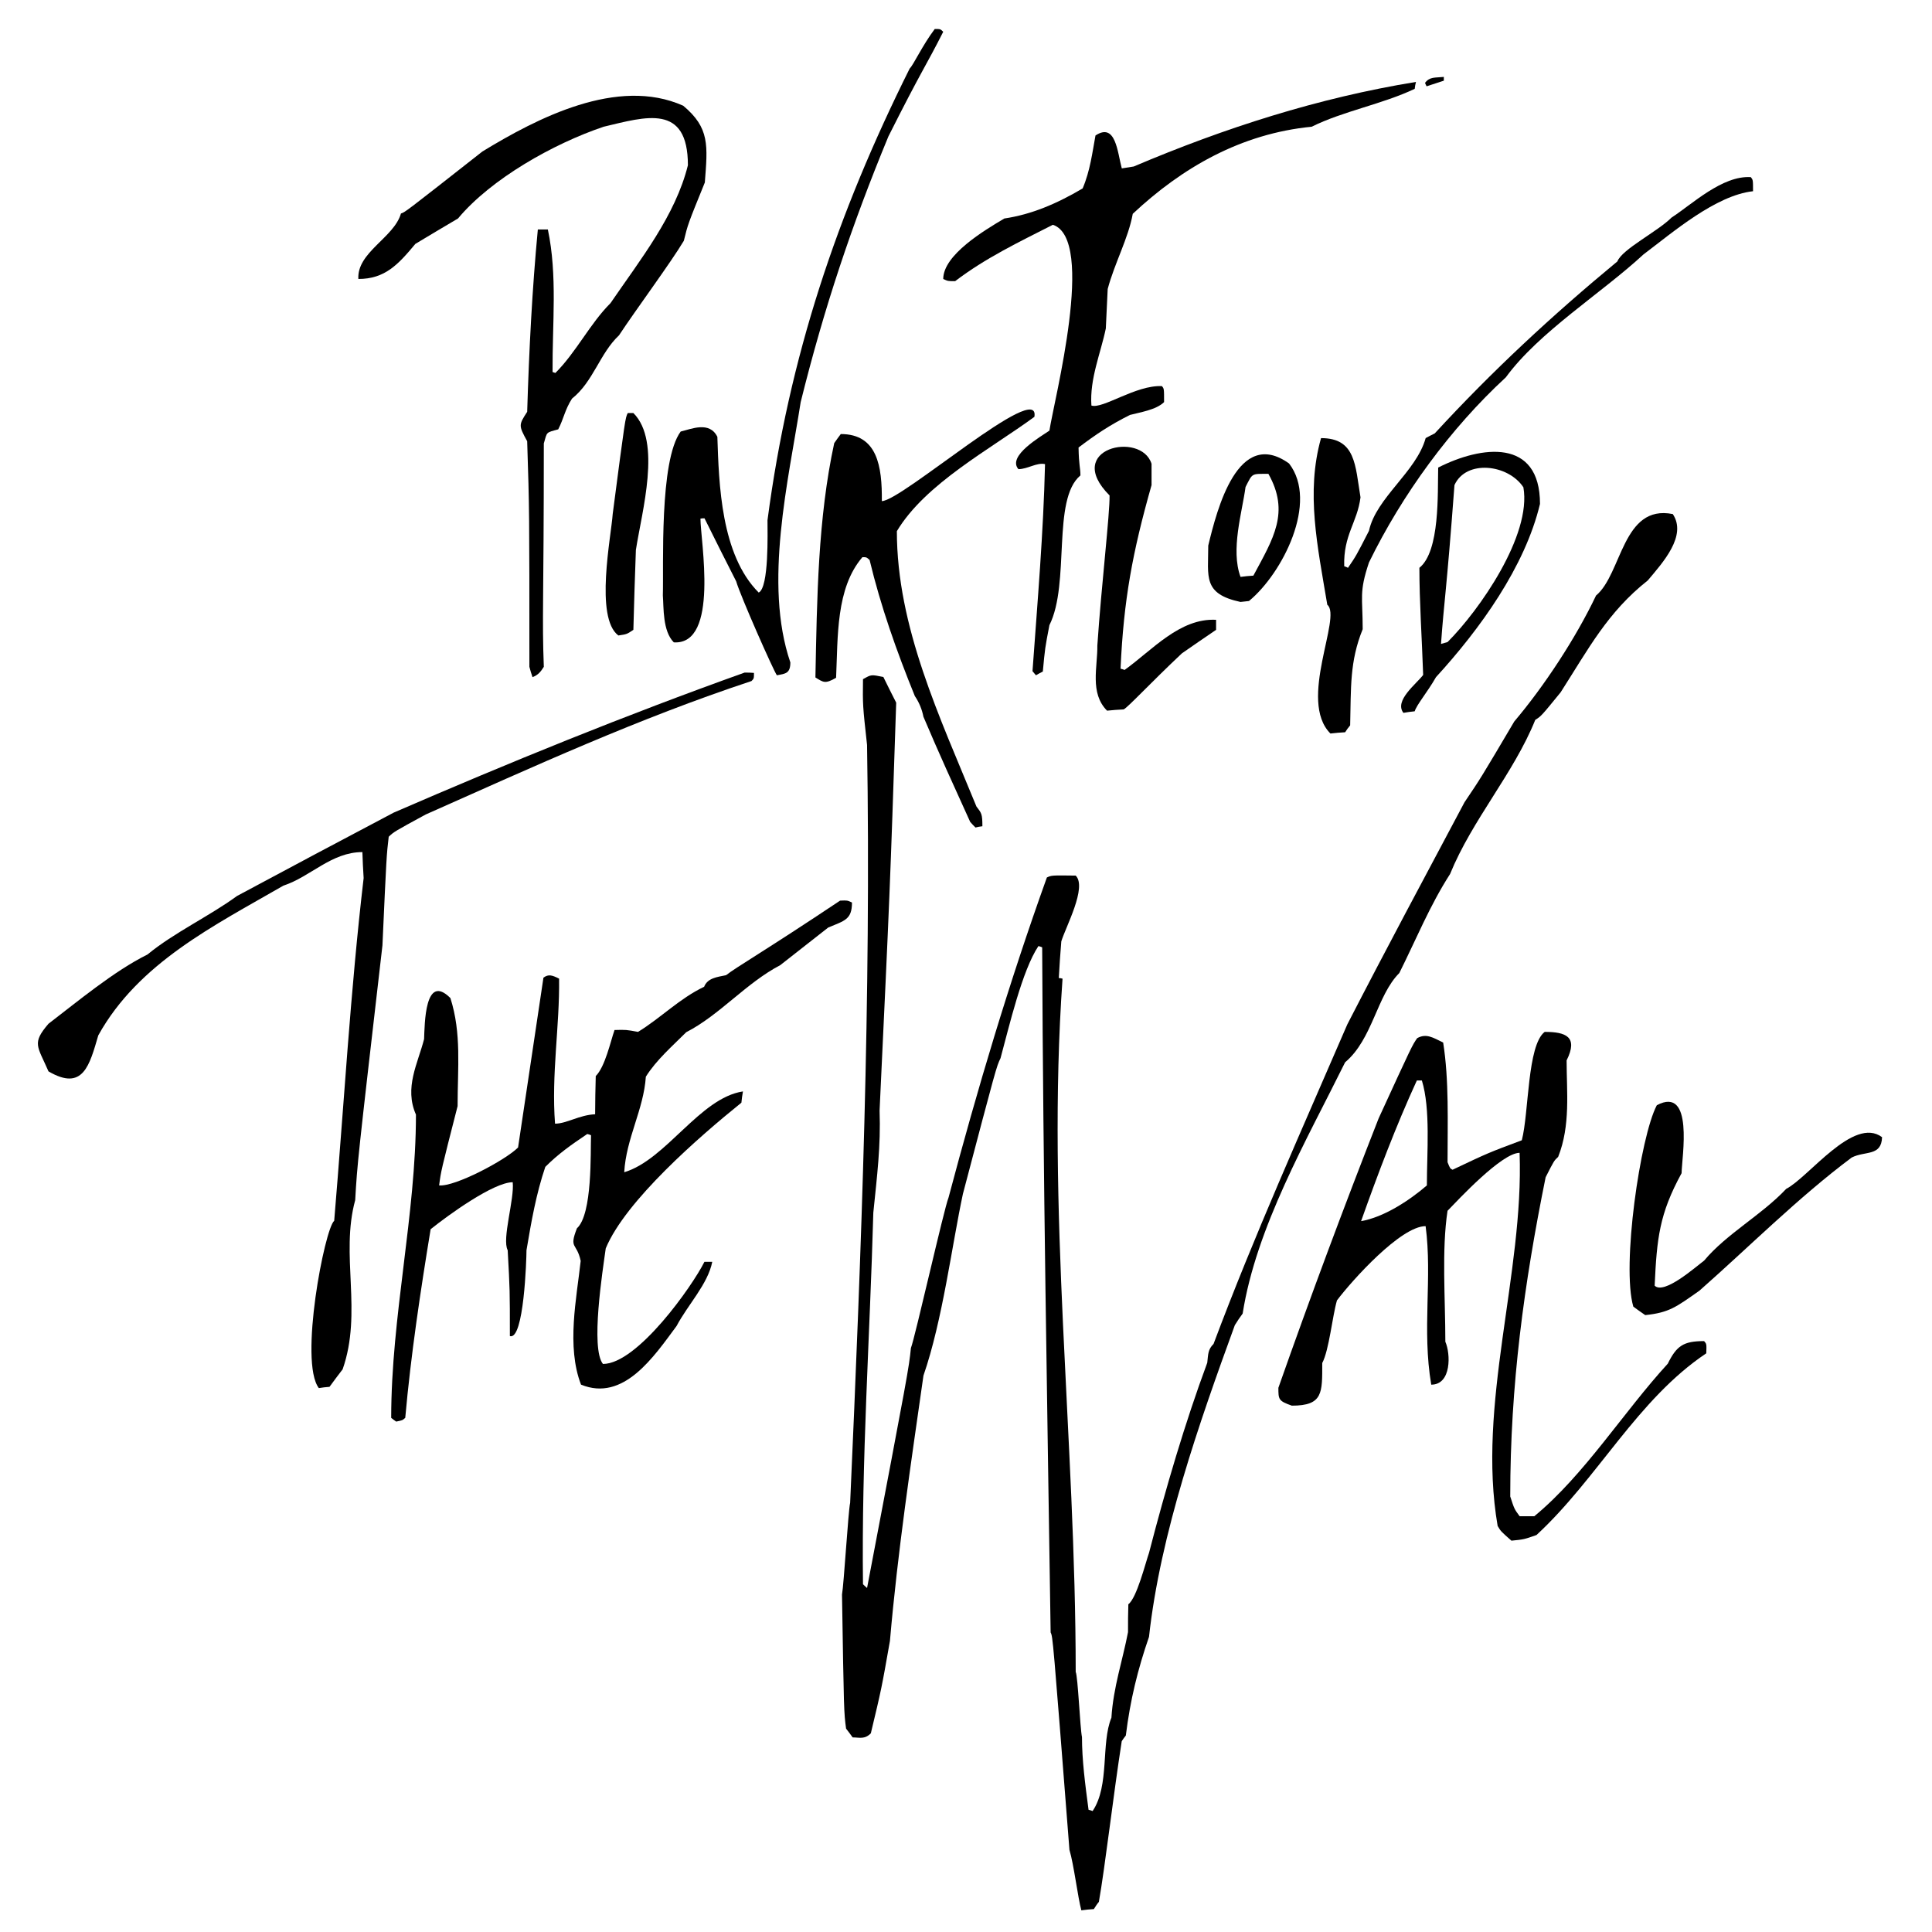
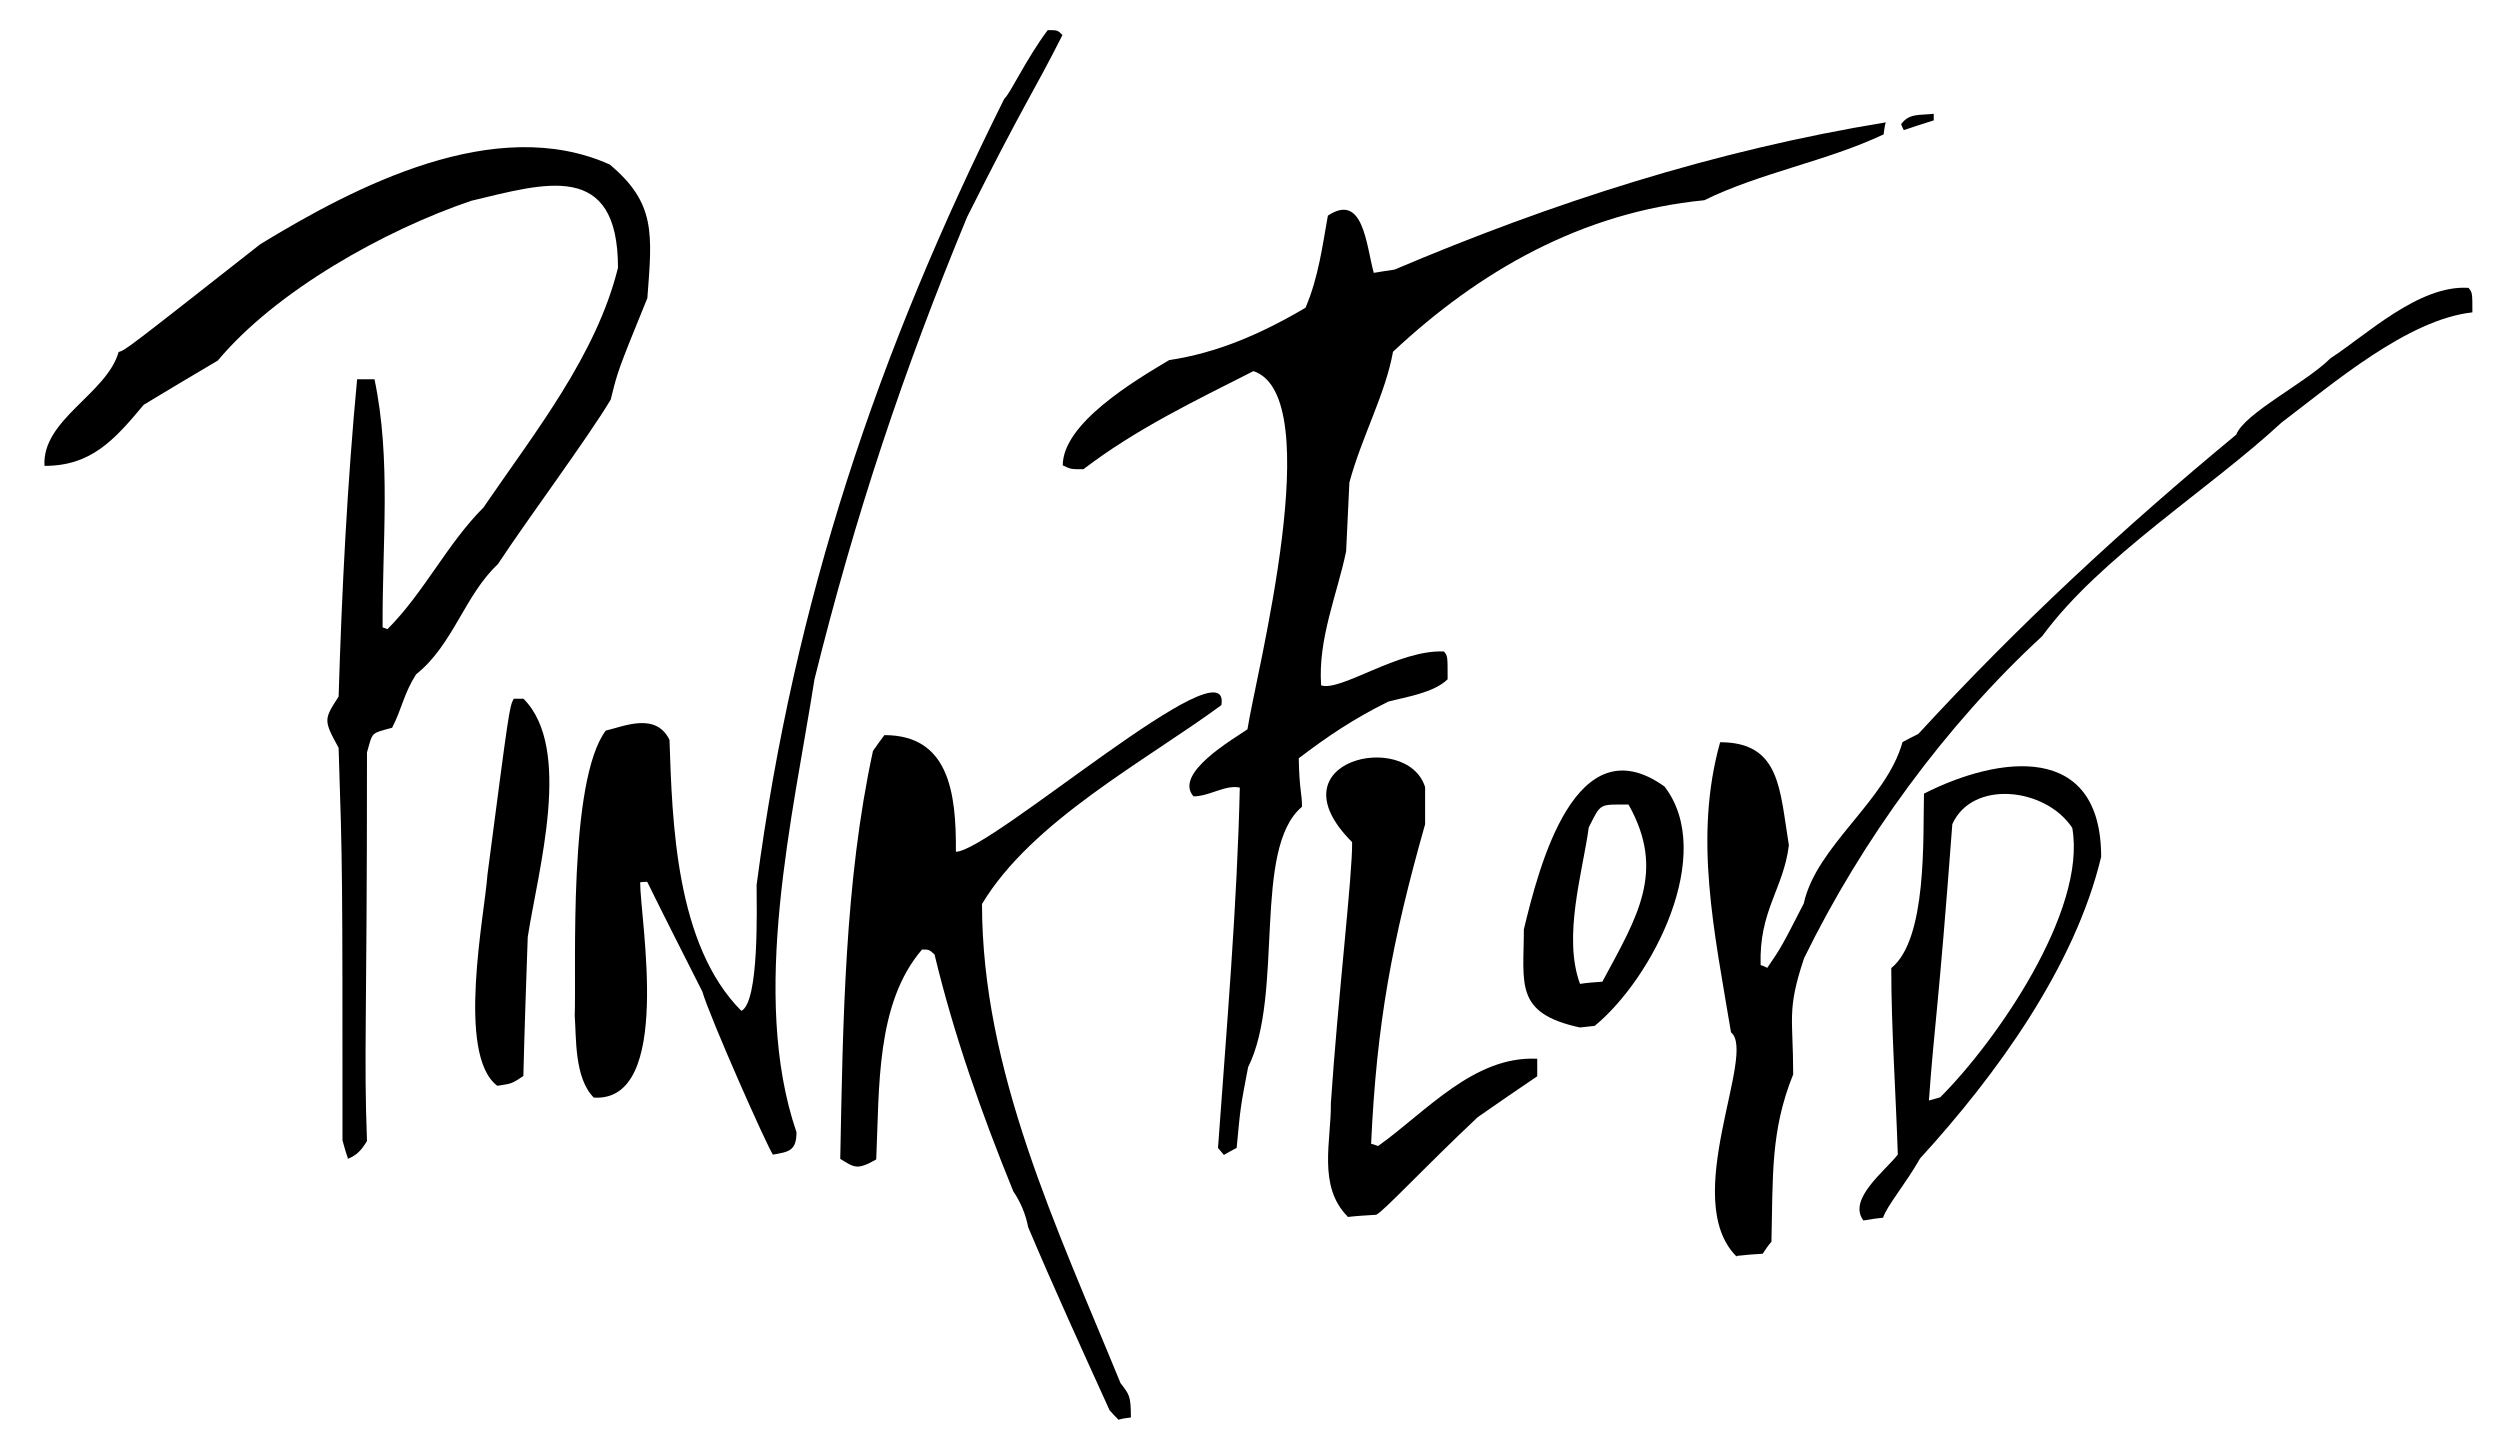
- <svg xmlns="http://www.w3.org/2000/svg" viewBox="0 0 200 200">
-   <path d="M170.314 136.14c-.42-.293-.843-.585-1.232-.877-1.232-4.183.714-17.61 2.433-20.853 3.86-2.042 2.594 5.35 2.562 7.038-2.303 4.216-2.562 6.746-2.788 11.643.972.974 4.247-1.945 5.122-2.594 2.336-2.79 5.935-4.702 8.497-7.426 2.334-1.2 6.97-7.556 9.923-5.35-.066 2.01-1.752 1.394-3.146 2.107-5.546 4.15-10.572 9.21-15.76 13.782-2.402 1.686-3.116 2.27-5.613 2.53z" />
-   <path d="M33.006 143.695c-2.076-2.724.616-16.54 1.59-17.317 1.005-11.934 1.686-23.9 3.048-35.48-.065-.907-.097-1.815-.13-2.69-3.21 0-5.382 2.56-8.172 3.47-7.154 4.13-15.005 7.997-19.166 15.5-.91 3.08-1.557 5.837-5.157 3.73-1.136-2.627-1.752-2.886 0-4.93 3.015-2.302 6.777-5.448 10.247-7.167 2.757-2.27 6.39-3.955 9.275-6.063 5.384-2.886 10.8-5.773 16.215-8.626 11.966-5.188 23.9-10.052 36.32-14.495.325 0 .65 0 .974.032 0 .584 0 .584-.258.843-11.675 3.86-22.636 8.886-33.727 13.815C40.79 86.1 40.79 86.1 40.24 86.618c-.228 1.945-.228 1.945-.65 11.253-2.594 22.475-2.594 22.475-2.82 26.367-1.558 5.708.777 11.577-1.3 17.512-.453.583-.907 1.198-1.36 1.815-.39.033-.748.065-1.104.13z" />
-   <path d="M41.016 147.165c-.195-.13-.357-.26-.52-.388 0-10.508 2.563-21.015 2.563-31.393-1.233-2.79.193-5.286.842-7.815.065-1.525.065-6.91 2.724-4.25 1.167 3.665.745 7.2.745 11.188-1.718 6.713-1.718 6.713-1.912 8.205 1.62.162 6.843-2.595 8.172-3.924.876-5.87 1.752-11.74 2.627-17.578.52-.39.908-.26 1.62.098.066 4.93-.81 9.89-.42 15.014 1.2 0 2.53-.908 4.15-.972 0-1.33.032-2.66.065-3.957.973-.973 1.524-3.567 1.945-4.767 1.2-.032 1.2-.032 2.432.195 2.334-1.427 4.312-3.47 6.842-4.67.357-.908 1.33-1.005 2.27-1.2 1.07-.843 4.086-2.562 11.804-7.718.746-.033.746-.033 1.232.194 0 1.783-.778 1.88-2.465 2.594l-4.962 3.892c-3.534 1.848-6.26 5.156-9.73 6.94-1.458 1.46-3.08 2.854-4.182 4.605-.227 3.406-2.043 6.39-2.238 9.892 4.345-1.297 7.815-7.686 12.29-8.367-.064.39-.13.778-.16 1.167-4.346 3.502-12 10.15-14.043 15.08-.324 2.336-1.59 10.346-.29 11.967 3.566 0 9.24-8.044 10.506-10.573h.81c-.453 2.302-2.53 4.443-3.697 6.648-2.335 3.146-5.48 7.88-9.89 6.064-1.524-3.958-.454-8.952-.033-12.81-.42-1.946-1.233-1.2-.39-3.373 1.623-1.46 1.396-7.913 1.46-9.632-.13-.065-.26-.098-.39-.13-1.685 1.136-2.983 2.043-4.344 3.405-.942 2.79-1.428 5.546-1.947 8.626 0 .876-.26 9.373-1.72 8.886 0-4.767 0-4.767-.226-8.886-.617-1.167.713-5.286.52-7.038-1.98 0-6.682 3.405-8.497 4.865-1.038 6.324-2.043 12.972-2.627 19.523-.29.26-.29.26-.937.39z" />
-   <path d="M176.41 138.83c-2.14 0-2.853.488-3.76 2.336-4.605 5.026-8.627 11.512-13.816 15.793h-1.523c-.55-.747-.55-.747-.972-2.044 0-11.545 1.427-21.988 3.664-33.046.875-1.72.875-1.72 1.297-2.108 1.297-3.275.875-6.745.875-9.99 1.232-2.463-.098-2.95-2.27-2.95-1.817 1.394-1.622 8.367-2.368 11.22-3.47 1.298-3.47 1.298-7.167 3.05-.26-.13-.26-.13-.52-.78 0-4.117.163-8.496-.454-12.388-1.07-.52-1.75-.973-2.69-.453-.52.747-.52.747-3.99 8.303-3.6 9.178-7.07 18.485-10.378 27.89 0 1.2 0 1.362 1.394 1.85 3.243 0 3.146-1.33 3.146-4.412.714-1.36 1.038-4.798 1.524-6.485 1.59-2.107 6.615-7.686 9.177-7.686.713 5.35-.39 10.7.583 16.41 2.108 0 2.01-3.21 1.46-4.444 0-4.508-.39-9.502.226-13.555 1.103-1.134 5.61-6 7.46-6 .453 12.487-4.444 26.042-2.272 38.625.325.552.325.552 1.427 1.524 1.297-.13 1.297-.13 2.594-.585 6.322-5.837 10.442-14.04 17.576-18.81.035-.973.035-.973-.225-1.264zm-28.7-16.117c-1.88 1.62-4.507 3.308-6.81 3.697 1.752-4.93 3.6-9.827 5.772-14.56h.52c.908 2.95.518 7.458.518 10.863z" />
-   <path d="M111.94 197.756c-.357-1.297-.78-4.767-1.232-6.26-1.72-22.05-1.72-22.05-1.946-22.505-.357-23.835-.78-47.347-.876-70.923-.13-.065-.26-.098-.39-.13-1.686 2.53-3.015 8.27-3.923 11.61-.422.875-.422.875-3.892 14.042-1.134 5.285-2.107 13.1-4.085 18.81-1.297 9.112-2.66 18.127-3.47 27.467-.875 4.962-.875 4.962-1.978 9.567-.648.65-1.168.422-1.882.422-.227-.324-.454-.616-.68-.908-.227-1.72-.227-1.72-.422-13.88.194-1.07.648-8.66.843-9.502 1.168-26.17 2.173-52.537 1.75-78.448-.453-4.118-.453-4.118-.42-6.81.874-.488.81-.488 2.107-.228.42.876.875 1.752 1.33 2.66-.65 19.523-.65 19.523-1.72 42.224.13 3.698-.26 6.745-.648 10.572-.357 12.907-1.232 25.457-1.07 38.462.13.13.26.26.422.39 4.313-22.67 4.313-22.67 4.54-24.842.422-1.07 3.437-14.464 3.892-15.566 3.015-11.35 6.258-22.214 10.182-33.143.487-.227.487-.227 2.984-.195 1.2 1.2-1.038 5.318-1.49 6.81-.1 1.265-.196 2.53-.26 3.794.13 0 .26.032.388.065-1.687 23.837 1.362 47.705 1.362 71.768.227.42.454 5.838.65 6.745 0 2.367.324 4.832.68 7.524.13.032.26.064.422.13 1.784-2.66.843-7.006 1.946-9.665.194-3.146 1.168-5.967 1.718-8.854 0-.973 0-1.946.034-2.886.875-.65 1.783-4.314 2.14-5.32 1.72-6.647 3.73-13.49 6.03-19.683.1-.91.066-1.363.65-1.948 4.216-11.253 9.146-22.18 13.848-33.078 3.988-7.75 8.075-15.372 12.13-22.993 1.685-2.496 1.685-2.496 5.155-8.366 3.08-3.632 6.387-8.66 8.463-13.037 2.692-2.238 2.724-9.47 7.945-8.432 1.49 2.237-1.006 4.994-2.594 6.875-4.15 3.275-6.13 7.07-9.016 11.577-2.01 2.465-2.01 2.465-2.627 2.854-2.237 5.547-6.518 10.314-8.82 15.957-2.107 3.276-3.502 6.745-5.254 10.25-2.336 2.334-2.757 6.84-5.61 9.24-3.958 8.01-9.21 17.09-10.606 26.01-.29.388-.55.778-.81 1.2-3.665 10.052-7.72 21.597-8.885 32.267-1.168 3.373-1.947 6.55-2.4 10.216-.162.194-.293.39-.423.584-.875 5.61-1.72 12.972-2.367 16.636-.194.227-.357.487-.52.746-.452.032-.873.065-1.295.13z" />
-   <path d="M100.982 85.664c-.194-.194-.39-.39-.55-.583-1.66-3.656-3.313-7.27-4.84-10.887-.15-.78-.458-1.502-.887-2.136-1.894-4.652-3.54-9.318-4.684-14.088-.323-.292-.323-.292-.745-.292-2.757 3.21-2.53 8.237-2.724 12.485-1.135.65-1.297.486-2.14-.033.162-8.205.26-16.474 1.946-24.257.227-.324.453-.648.68-.94 3.795 0 4.282 3.34 4.25 6.94 2.043 0 16.44-12.648 15.793-8.724-4.542 3.34-11.287 6.906-14.238 11.836 0 9.923 4.443 19.23 8.238 28.505.52.683.616.747.616 2.044-.26.032-.486.065-.714.13z" />
-   <path d="M137.726 75.935c-3.405-3.405 1.232-12.096-.325-13.33-1.005-6.03-2.237-11.61-.648-17.252 3.6 0 3.535 2.82 4.086 6.13-.324 2.594-1.784 3.89-1.686 7.134.13.033.26.097.39.162.842-1.233.842-1.233 2.172-3.828.746-3.437 4.897-6.097 5.87-9.6.29-.16.616-.324.94-.486 5.934-6.453 12.16-12.226 18.906-17.804.487-1.265 4.15-3.08 5.61-4.54 2.108-1.362 5.254-4.378 8.206-4.183.226.29.226.29.226 1.458-3.86.422-8.302 4.25-11.35 6.55-4.346 4.022-10.8 8.01-14.238 12.713-5.74 5.287-10.734 12.13-14.17 19.167-1.04 3.114-.65 3.535-.65 6.908-1.363 3.372-1.2 6.064-1.297 9.955-.195.228-.357.455-.52.714-.516.034-1.035.066-1.52.13z" />
-   <path d="M114.603 73.568c-1.816-1.817-.973-4.54-1.006-6.746.422-6.26 1.297-13.62 1.265-15.534-4.865-4.865 3.275-6.712 4.346-3.275v2.205c-1.978 6.973-2.886 11.87-3.21 19.004.13.033.26.065.42.13 2.855-2.043 5.708-5.383 9.47-5.19v1.04c-1.2.81-2.367 1.62-3.534 2.43-3.308 3.114-5.578 5.58-6.032 5.806-.585.033-1.168.065-1.72.13z" />
-   <path d="M55.126 70.097c-.13-.356-.227-.713-.324-1.07 0-16.215 0-16.215-.228-23.35-.907-1.654-.875-1.686 0-3.048.194-6.422.52-12.746 1.103-18.875h1.037c1.006 4.767.455 9.73.487 14.756l.293.1c2.173-2.174 3.567-5.093 5.708-7.233 3.082-4.507 6.714-9.048 8.01-14.27 0-6.42-4.344-5.026-8.722-3.988-5.19 1.75-11.642 5.382-15.08 9.5-1.49.876-2.95 1.752-4.41 2.627-1.784 2.14-3.146 3.633-5.903 3.633-.162-2.757 3.697-4.28 4.41-6.778.423-.13.423-.13 8.433-6.42 5.643-3.438 13.977-7.784 20.787-4.736 2.756 2.303 2.53 4.12 2.237 7.945-1.752 4.314-1.752 4.314-2.173 6.034-1.33 2.237-4.963 7.134-6.714 9.793-1.98 1.85-2.66 4.8-4.865 6.55-.745 1.168-.842 2.044-1.426 3.18-1.297.356-1.135.226-1.49 1.458 0 16.636-.196 17.934 0 23.123-.325.518-.584.842-1.168 1.07z" />
-   <path d="M80.422 69.903c-.325-.422-3.762-8.173-4.216-9.73C75.104 58 74 55.828 72.93 53.655c-.162 0-.29 0-.42.032 0 2.238 1.977 13.1-2.757 12.81-1.168-1.168-1.038-3.6-1.135-4.865.097-2.984-.39-13.945 1.848-16.96 1.103-.26 2.984-1.104 3.795.55.163 4.865.358 12.195 4.28 16.12 1.072-.52.91-6.195.91-7.492 2.237-16.96 7.2-31.685 14.723-46.764C94.56 6.73 95.47 4.72 96.766 3c.584 0 .584 0 .876.292-1.784 3.535-2.205 3.924-5.675 10.832-3.795 9.177-6.648 17.706-9.08 27.5-1.265 8.108-3.86 18.777-1.07 26.95 0 1.135-.487 1.167-1.395 1.33z" />
-   <path d="M107.24 69.903c-.128-.162-.258-.292-.356-.422.52-7.23 1.135-14.398 1.297-21.435-.84-.195-1.814.52-2.755.52-1.2-1.363 2.368-3.406 3.21-3.99.488-3.21 4.834-19.815.358-21.307-3.502 1.784-6.973 3.437-10.118 5.837-.747 0-.747 0-1.233-.227 0-2.498 4.25-5.027 6.324-6.26 2.82-.42 5.415-1.523 8.107-3.113.778-1.816 1.006-3.73 1.33-5.48 2.107-1.395 2.27 1.75 2.724 3.405.39-.065.81-.13 1.233-.194 9.405-3.99 19.068-7.102 29.22-8.756-.066.227-.098.454-.13.714-3.34 1.59-7.395 2.302-10.67 3.924-7.297.714-13.394 4.216-18.518 9.015-.455 2.53-1.88 5.092-2.595 7.783l-.194 4.086c-.52 2.53-1.687 5.222-1.492 7.978 1.168.39 4.606-2.14 7.297-2.01.226.26.226.26.226 1.654-.81.81-2.562 1.07-3.534 1.33-2.077 1.038-3.57 2.043-5.32 3.373.033 1.913.195 2.075.195 2.886-2.984 2.497-1.038 11.156-3.21 15.5-.456 2.37-.456 2.37-.682 4.8-.258.13-.485.26-.712.39z" />
-   <path d="M148.88 48.402c-.065 2.66.195 8.658-1.945 10.378 0 3.535.26 7.232.39 11.09-.714.942-3.017 2.66-2.045 3.925.39-.065.78-.13 1.168-.162.226-.713 1.297-1.945 2.205-3.535 4.54-4.96 9.21-11.415 10.767-17.934 0-6.843-6.064-6.032-10.54-3.762zm.973 18.063l-.68.194c.324-4.54.55-5.19 1.393-16.443 1.2-2.66 5.546-2.172 7.135.227.877 4.963-4.57 12.746-7.847 16.02z" />
-   <path d="M64.012 65.784c-2.465-1.85-.745-10.248-.584-12.583 1.298-9.923 1.298-9.923 1.557-10.442h.584c2.95 2.95.874 10.184.258 14.172-.098 2.756-.195 5.513-.26 8.27-.68.455-.68.455-1.556.584z" />
-   <path d="M133.444 47.98c-5.286-3.794-7.458 4.735-8.366 8.497 0 3.242-.585 4.994 3.34 5.837l.875-.097c3.47-2.854 7.232-10.248 4.15-14.237zm-3.696 11.61c-.455.033-.908.065-1.33.13-1.038-2.822.162-6.648.52-9.307.745-1.46.583-1.36 2.367-1.36 2.237 3.986.518 6.678-1.557 10.537z" />
-   <path d="M147.68 8.934c-.064-.13-.13-.26-.16-.356.486-.65 1.037-.52 1.945-.616v.39c-.617.193-1.2.388-1.784.582z" />
+ <svg xmlns="http://www.w3.org/2000/svg" viewBox="0 0 200 115">
+   <path d="M89.504 113.6c-.26-.26-.524-.524-.74-.784-2.232-4.917-4.455-9.777-6.51-14.64-.2-1.05-.615-2.02-1.192-2.874-2.547-6.256-4.76-12.53-6.3-18.946-.433-.393-.433-.393-1-.393-3.71 4.317-3.403 11.077-3.664 16.79-1.526.874-1.744.654-2.878-.044.218-11.04.35-22.16 2.617-32.63.305-.44.61-.87.914-1.27 5.11 0 5.76 4.49 5.72 9.33 2.75 0 22.11-17.01 21.24-11.73-6.11 4.49-15.18 9.28-19.15 15.91 0 13.34 5.98 25.86 11.08 38.33.7.92.83 1 .83 2.75-.35.04-.65.08-.96.17z" />
+   <path d="M138.918 100.516c-4.58-4.58 1.657-16.267-.437-17.927-1.35-8.11-3-15.62-.87-23.21 4.84 0 4.76 3.79 5.5 8.24-.43 3.49-2.4 5.23-2.26 9.59.18.04.35.13.53.22 1.13-1.66 1.13-1.66 2.92-5.15 1.01-4.62 6.59-8.2 7.9-12.91.39-.22.83-.44 1.27-.66 7.98-8.68 16.36-16.44 25.43-23.94.65-1.71 5.58-4.15 7.54-6.11 2.84-1.83 7.07-5.89 11.04-5.63.31.39.31.39.31 1.96-5.19.57-11.163 5.71-15.262 8.81-5.845 5.41-14.524 10.77-19.15 17.09-7.72 7.11-14.434 16.31-19.054 25.77-1.4 4.19-.87 4.75-.87 9.29-1.83 4.53-1.61 8.15-1.74 13.39-.26.3-.48.61-.7.96-.696.04-1.39.09-2.046.17z" />
+   <path d="M107.822 97.333c-2.442-2.444-1.31-6.106-1.353-9.072.56-8.41 1.74-18.31 1.7-20.89-6.55-6.54 4.4-9.02 5.84-4.4v2.97c-2.66 9.38-3.88 15.97-4.32 25.56.17.05.35.09.56.18 3.84-2.74 7.67-7.24 12.73-6.98v1.4c-1.62 1.09-3.19 2.18-4.76 3.27-4.45 4.19-7.5 7.51-8.12 7.81-.79.05-1.57.09-2.31.18z" />
+   <path d="M27.835 92.665c-.175-.48-.305-.96-.436-1.44 0-21.805 0-21.805-.31-31.4-1.22-2.225-1.18-2.268 0-4.1.26-8.636.7-17.14 1.48-25.384h1.39c1.35 6.42.61 13.09.65 19.85l.39.14c2.92-2.92 4.79-6.85 7.67-9.72 4.14-6.06 9.03-12.17 10.77-19.19 0-8.63-5.85-6.76-11.73-5.36-6.98 2.36-15.66 7.24-20.28 12.78-2.01 1.18-3.97 2.36-5.93 3.54-2.4 2.88-4.24 4.89-7.94 4.89-.22-3.71 4.97-5.75 5.93-9.11.57-.17.57-.17 11.34-8.63 7.59-4.624 18.79-10.47 27.95-6.37 3.7 3.098 3.4 5.54 3.01 10.686-2.36 5.8-2.36 5.8-2.93 8.116-1.79 3.01-6.68 9.595-9.03 13.17-2.66 2.49-3.58 6.456-6.54 8.81-1 1.57-1.13 2.75-1.92 4.277-1.75.48-1.53.31-2.01 1.97 0 22.37-.26 24.115 0 31.093-.43.696-.78 1.13-1.57 1.44v-.01z" />
+   <path d="M61.854 92.404c-.437-.568-5.06-10.99-5.67-13.085-1.482-2.93-2.967-5.85-4.406-8.77-.218 0-.39 0-.565.04 0 3.01 2.66 17.61-3.708 17.22-1.57-1.57-1.396-4.84-1.526-6.55.13-4.02-.53-18.76 2.48-22.81 1.48-.35 4.01-1.49 5.1.74.22 6.54.48 16.4 5.75 21.68 1.44-.7 1.22-8.33 1.22-10.08 3.01-22.8 9.69-42.6 19.81-62.88.52-.48 1.74-3.18 3.48-5.5.78 0 .78 0 1.18.39-2.4 4.75-2.97 5.27-7.63 14.56-5.11 12.34-8.94 23.81-12.21 36.98-1.71 10.9-5.2 25.25-1.44 36.24 0 1.52-.66 1.57-1.88 1.79z" />
+   <path d="M97.92 92.404c-.172-.218-.347-.393-.48-.568.7-9.723 1.527-19.363 1.745-28.826-1.13-.262-2.44.7-3.705.7-1.614-1.834 3.185-4.58 4.317-5.367.656-4.317 6.5-26.648.48-28.654-4.71 2.39-9.376 4.62-13.606 7.85-1 0-1 0-1.65-.31 0-3.36 5.72-6.76 8.51-8.42 3.79-.57 7.28-2.05 10.91-4.19 1.05-2.45 1.36-5.02 1.79-7.37 2.84-1.88 3.06 2.35 3.67 4.58.53-.09 1.09-.18 1.66-.26 12.65-5.37 25.65-9.55 39.3-11.78-.09.3-.13.61-.17.96-4.49 2.13-9.94 3.09-14.35 5.27-9.81.96-18.01 5.67-24.9 12.12-.61 3.4-2.52 6.84-3.49 10.46l-.26 5.5c-.7 3.4-2.27 7.02-2 10.73 1.57.52 6.2-2.88 9.82-2.71.3.35.3.35.3 2.22-1.09 1.09-3.443 1.44-4.75 1.79-2.8 1.39-4.8 2.74-7.16 4.53.046 2.57.26 2.79.26 3.88-4.01 3.36-1.393 15-4.314 20.84-.61 3.185-.61 3.185-.914 6.453-.346.174-.65.35-.96.523z" />
+   <path d="M153.918 63.49c-.087 3.576.262 11.642-2.616 13.956 0 4.754.35 9.726.524 14.914-.96 1.267-4.057 3.577-2.75 5.278.524-.087 1.05-.175 1.57-.218.305-.96 1.745-2.616 2.966-4.754 6.105-6.67 12.386-15.35 14.48-24.118 0-9.202-8.154-8.11-14.174-5.06zm1.31 24.29l-.915.262c.436-6.106.74-6.98 1.873-22.113 1.614-3.58 7.458-2.93 9.595.3 1.18 6.67-6.14 17.14-10.55 21.54z" />
+   <path d="M39.785 86.865c-3.315-2.488-1-13.782-.785-16.922 1.746-13.345 1.746-13.345 2.094-14.043h.785c3.96 3.967 1.17 13.696.34 19.06-.13 3.705-.26 7.413-.35 11.12-.92.613-.92.613-2.1.786z" />
+   <path d="M133.16 62.922c-7.11-5.102-10.03 6.368-11.252 11.427 0 4.36-.787 6.71 4.492 7.85l1.177-.13c4.667-3.84 9.726-13.79 5.58-19.15h.002zm-4.97 15.613c-.613.044-1.222.087-1.79.175-1.396-3.795.218-8.94.7-12.516 1-1.963.783-1.83 3.182-1.83 3.01 5.36.697 8.982-2.093 14.17z" />
+   <path d="M152.304 10.412c-.086-.175-.175-.35-.215-.48.65-.873 1.39-.698 2.61-.827v.524c-.83.26-1.62.52-2.4.78z" />
</svg>
